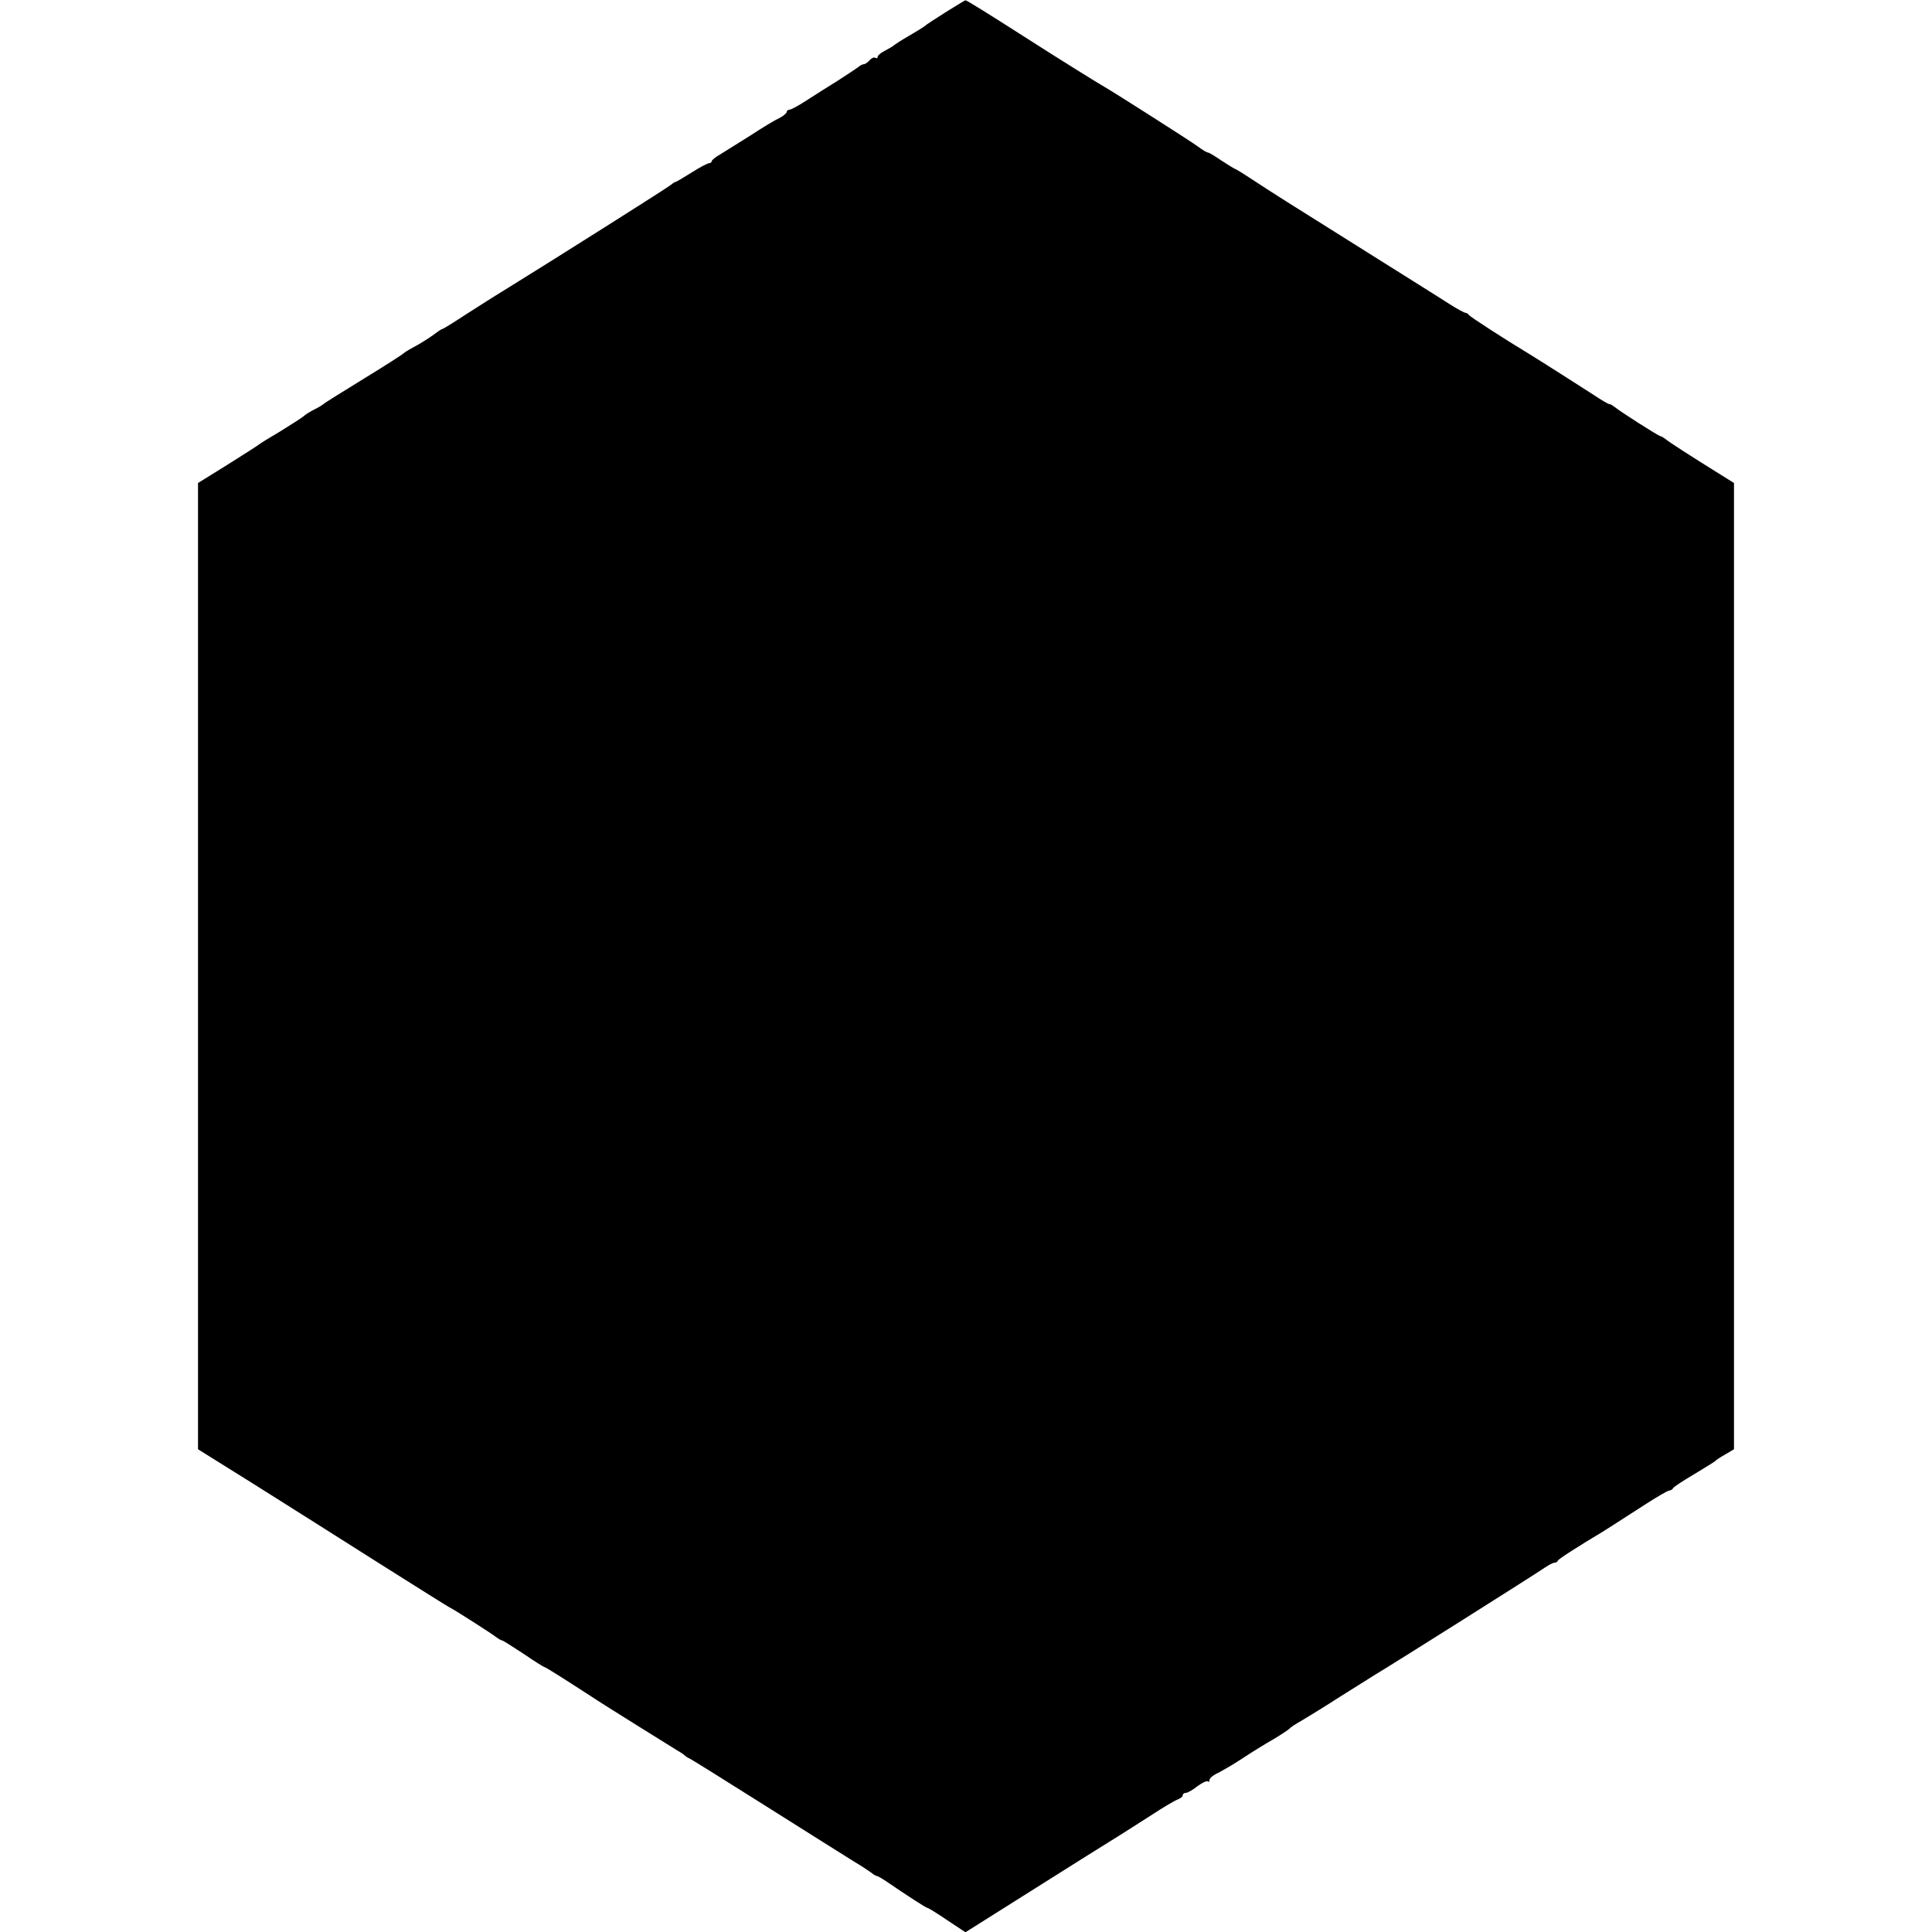
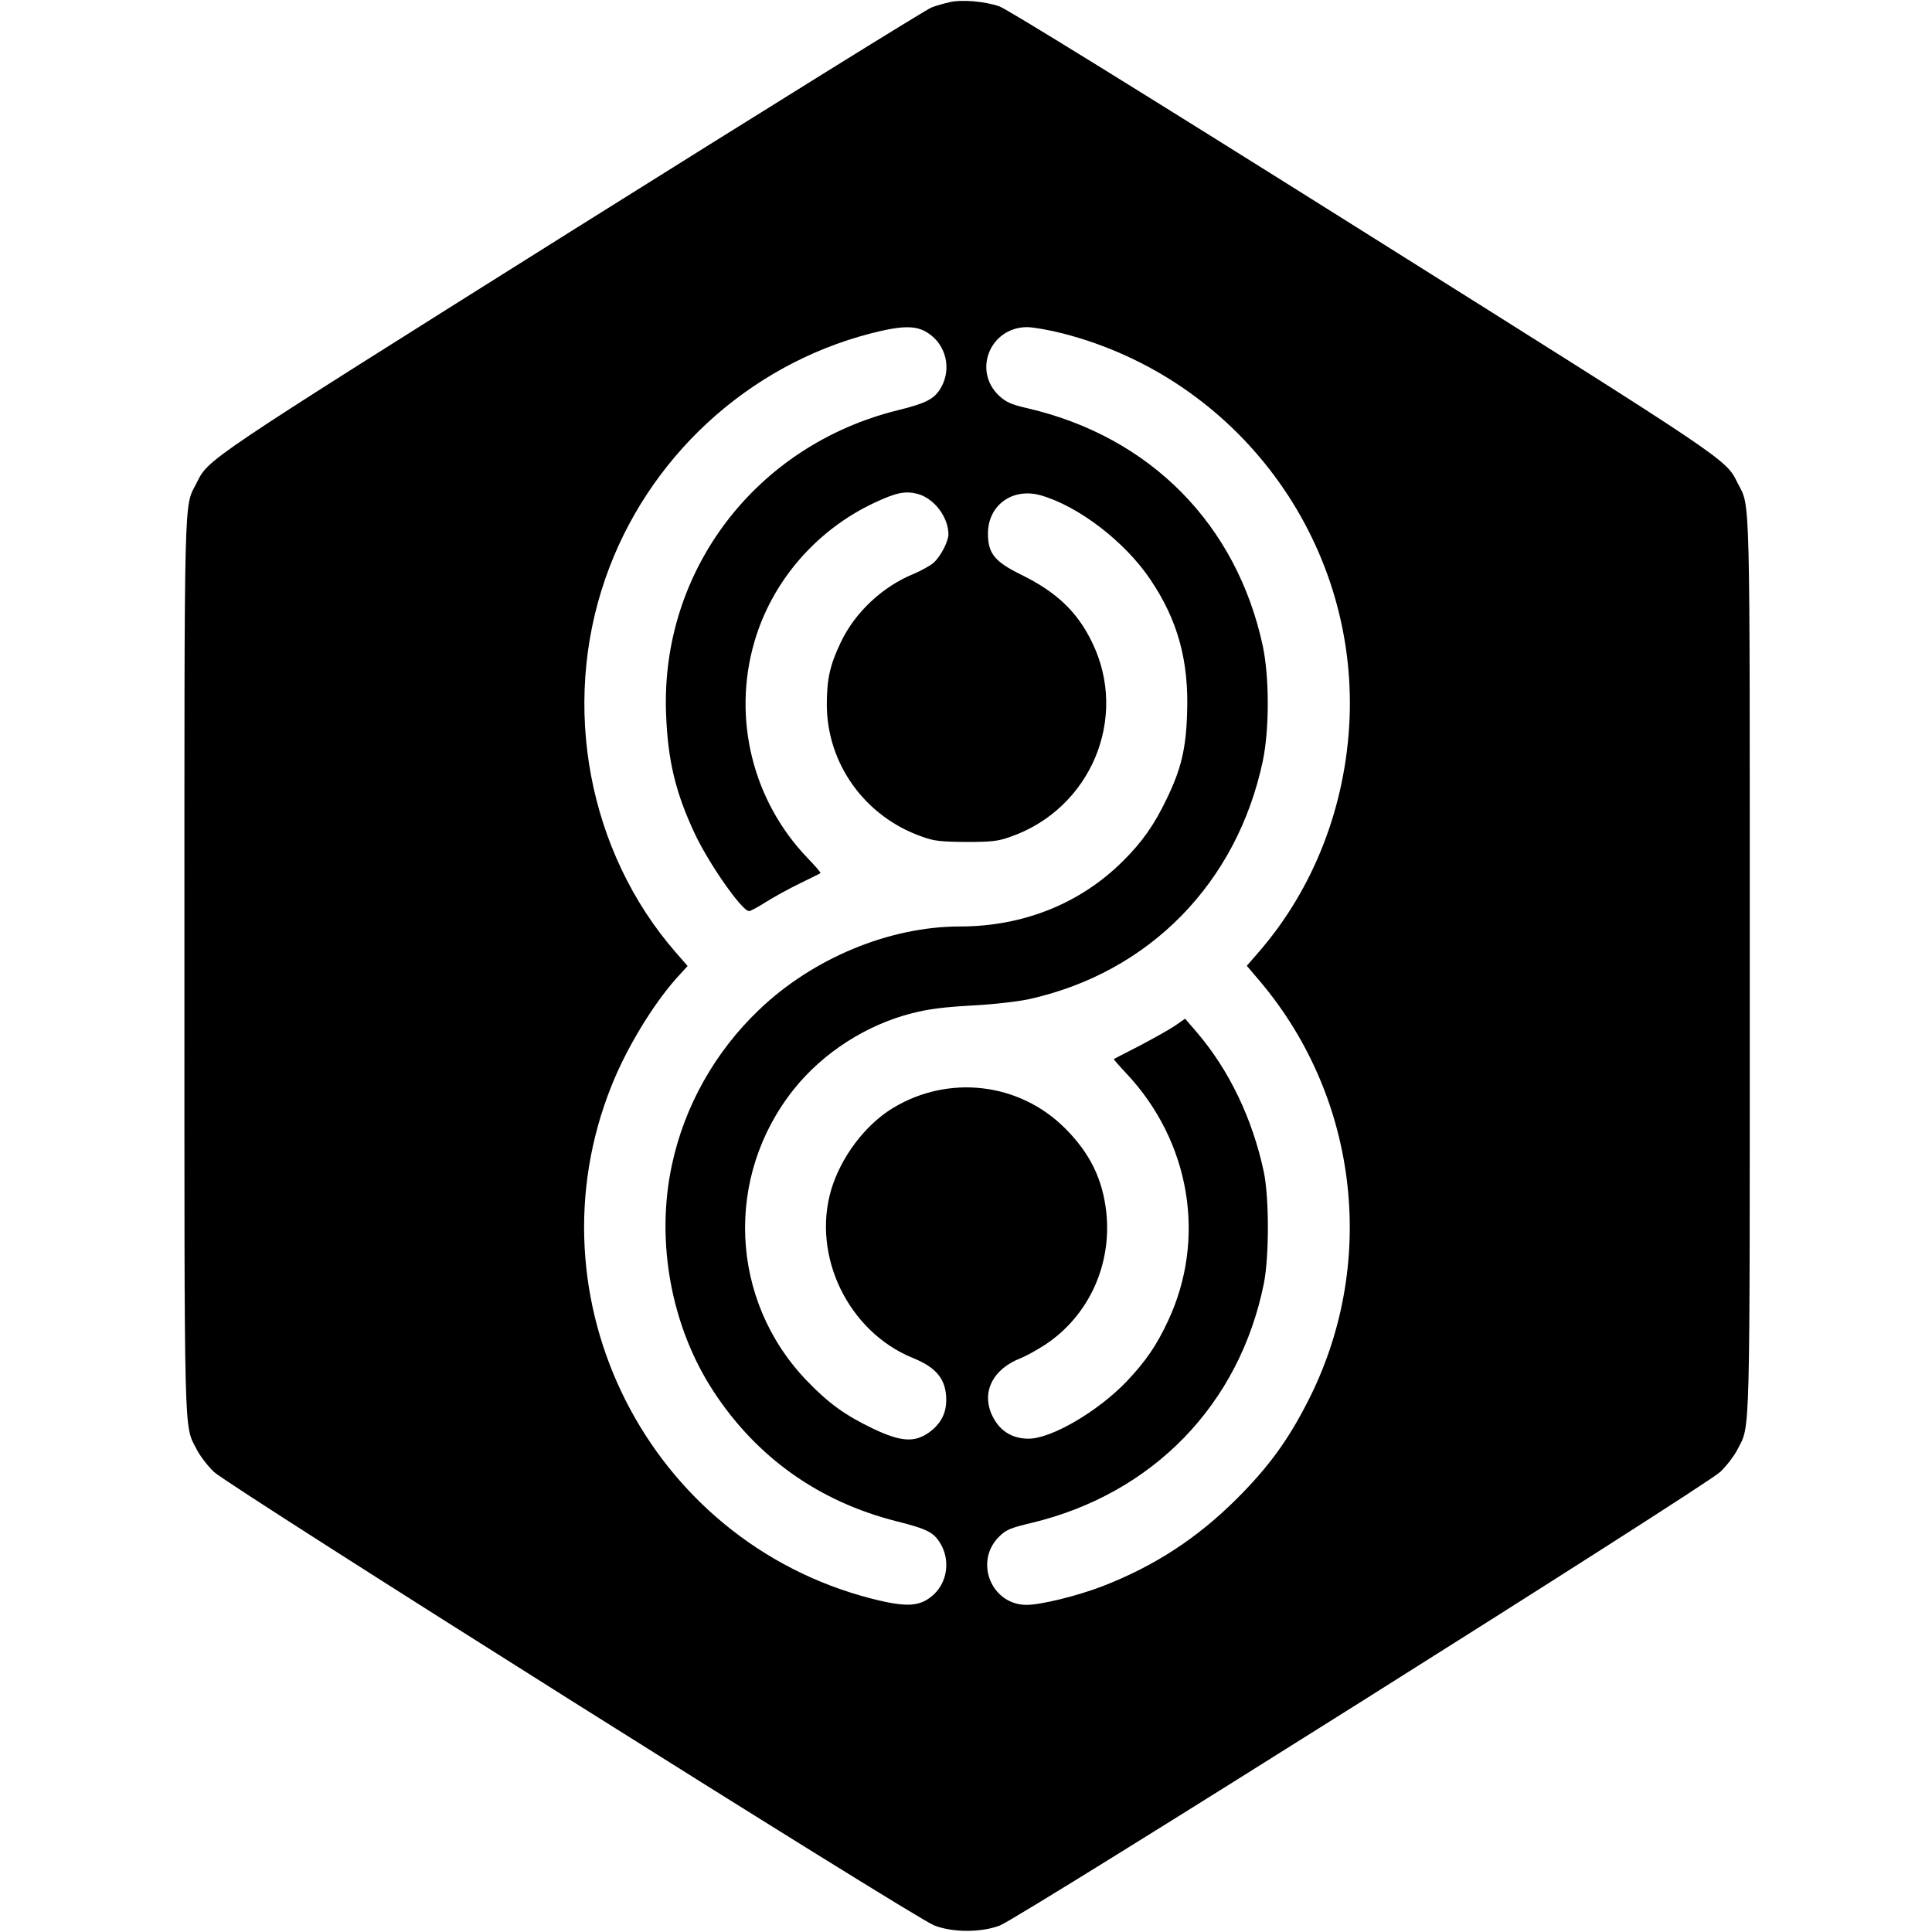
- <svg xmlns="http://www.w3.org/2000/svg" version="1.0" width="722pt" height="722pt" viewBox="0 0 722 722" preserveAspectRatio="xMidYMid meet">
-   <g transform="translate(0,722) scale(0.1,-0.1)" fill="#000000" stroke="none">
-     <path d="M3535 7175 c-38 -24 -75 -48 -80 -53 -6 -5 -33 -21 -60 -37 -28 -16 -52 -32 -55 -35 -3 -3 -17 -11 -32 -19 -16 -8 -28 -18 -28 -23 0 -5 -4 -7 -9 -4 -5 3 -14 -1 -21 -9 -7 -8 -17 -15 -22 -15 -5 0 -14 -5 -21 -11 -7 -5 -41 -28 -77 -51 -36 -22 -89 -56 -117 -74 -29 -19 -57 -34 -63 -34 -5 0 -10 -4 -10 -8 0 -5 -12 -15 -27 -23 -16 -7 -64 -36 -108 -65 -44 -28 -95 -59 -112 -70 -18 -10 -33 -22 -33 -26 0 -4 -5 -8 -10 -8 -6 0 -36 -16 -66 -35 -30 -19 -57 -35 -60 -35 -2 0 -10 -5 -17 -11 -10 -9 -421 -269 -620 -392 -38 -23 -105 -66 -149 -94 -44 -29 -83 -53 -86 -53 -3 0 -19 -11 -36 -24 -17 -12 -47 -31 -66 -41 -19 -10 -37 -21 -40 -24 -3 -4 -70 -47 -150 -96 -80 -49 -147 -91 -150 -94 -3 -3 -18 -13 -35 -21 -16 -8 -35 -20 -41 -26 -7 -6 -45 -30 -85 -55 -41 -24 -78 -47 -84 -52 -5 -4 -58 -38 -117 -75 l-108 -67 0 -1805 0 -1806 213 -133 c116 -73 325 -205 462 -292 138 -87 257 -162 265 -166 19 -9 161 -100 177 -113 7 -5 15 -10 18 -10 4 0 40 -23 81 -50 41 -28 76 -50 79 -50 4 0 92 -56 175 -110 35 -24 307 -193 325 -204 11 -6 22 -14 25 -17 3 -3 10 -8 16 -10 5 -2 135 -83 287 -179 152 -96 300 -189 329 -207 29 -17 58 -37 65 -42 7 -6 15 -11 18 -11 3 0 18 -8 33 -18 82 -56 153 -102 158 -102 3 0 36 -20 74 -46 l68 -45 211 133 c116 73 222 140 235 148 113 70 173 108 246 155 47 31 93 58 103 61 9 4 17 10 17 15 0 5 5 9 12 9 6 0 26 11 43 25 18 13 35 21 39 18 3 -4 6 -1 6 5 0 7 15 19 33 27 17 9 59 33 92 55 33 22 85 54 115 71 30 18 57 36 60 40 3 4 23 17 46 30 22 13 87 53 143 89 57 36 115 72 129 81 61 36 609 382 634 400 15 10 31 19 37 19 5 0 11 3 13 8 2 6 79 55 166 107 19 12 43 27 159 102 45 29 86 53 92 53 5 0 11 4 13 8 2 5 37 28 78 52 41 25 77 47 80 50 3 4 20 15 38 25 l32 19 0 1806 0 1805 -48 30 c-108 67 -198 125 -209 135 -7 5 -15 10 -18 10 -6 0 -154 94 -172 110 -7 5 -15 10 -19 10 -4 0 -30 15 -58 34 -48 31 -197 126 -241 153 -88 53 -221 139 -226 146 -3 5 -9 8 -13 8 -3 0 -30 14 -58 32 -29 19 -170 107 -313 197 -305 191 -352 221 -425 269 -30 20 -59 38 -65 40 -5 2 -29 17 -52 32 -23 16 -45 29 -49 29 -4 0 -21 10 -38 23 -29 21 -308 199 -348 222 -20 11 -190 117 -288 180 -142 91 -229 145 -232 144 -2 0 -34 -20 -73 -44z" />
+ <svg xmlns="http://www.w3.org/2000/svg" version="1.0" width="880pt" height="880pt" viewBox="0 0 880 880" preserveAspectRatio="xMidYMid meet">
+   <g transform="translate(0,880) scale(0.1,-0.1)" fill="#000000" stroke="none">
+     <path d="M4325 8790 c-22 -5 -59 -15 -82 -24 -23 -8 -758 -465 -1635 -1015 -1690 -1062 -1657 -1040 -1713 -1152 -58 -112 -55 1 -55 -2199 0 -2206 -3 -2086 56 -2202 14 -28 49 -74 78 -102 63 -62 3188 -2030 3281 -2066 84 -33 216 -33 300 0 93 36 3218 2004 3281 2066 29 28 64 74 78 102 59 116 56 -4 56 2202 0 2200 3 2087 -55 2199 -56 112 -24 90 -1714 1152 -1001 629 -1614 1008 -1649 1020 -66 23 -171 32 -227 19z m-98 -1507 c82 -53 108 -162 60 -247 -30 -53 -66 -72 -199 -105 -646 -160 -1081 -732 -1054 -1386 8 -211 44 -358 131 -543 65 -138 215 -352 247 -352 6 0 40 18 76 41 35 22 105 61 155 85 49 24 92 45 94 47 2 3 -24 33 -58 68 -251 261 -344 637 -243 985 80 276 282 510 547 634 100 47 141 55 198 40 75 -21 139 -106 139 -185 -1 -32 -35 -98 -66 -127 -16 -14 -57 -37 -90 -51 -142 -57 -269 -175 -334 -312 -50 -104 -64 -169 -64 -285 1 -270 174 -510 434 -601 55 -20 85 -23 200 -24 115 0 145 3 201 23 367 127 542 542 373 887 -67 138 -161 228 -322 307 -122 60 -152 97 -152 188 0 129 112 210 240 174 172 -49 382 -210 498 -381 127 -187 178 -374 169 -614 -5 -161 -28 -254 -93 -388 -56 -117 -111 -196 -200 -284 -194 -193 -454 -297 -742 -297 -320 0 -668 -144 -913 -378 -202 -192 -342 -441 -399 -710 -74 -347 -3 -734 189 -1028 196 -301 481 -504 834 -593 142 -36 170 -50 202 -104 43 -75 30 -171 -31 -229 -62 -57 -122 -61 -286 -19 -1015 262 -1573 1364 -1182 2337 68 170 186 365 294 487 l52 57 -55 63 c-397 457 -522 1119 -320 1701 190 549 648 972 1208 1117 144 37 208 38 262 2z m615 -2 c794 -205 1339 -939 1305 -1756 -17 -397 -163 -773 -414 -1062 l-54 -62 62 -73 c451 -536 535 -1294 213 -1917 -89 -174 -178 -295 -319 -436 -181 -181 -376 -308 -613 -400 -114 -44 -281 -85 -346 -85 -160 0 -240 196 -126 310 32 32 50 40 151 64 551 133 945 539 1056 1091 24 124 24 386 0 505 -52 245 -159 468 -309 642 l-50 58 -46 -32 c-25 -17 -98 -58 -161 -91 -64 -33 -117 -60 -118 -61 -1 -1 25 -31 58 -66 291 -310 365 -752 189 -1127 -52 -112 -102 -184 -188 -275 -131 -137 -343 -261 -447 -261 -80 0 -138 40 -170 115 -43 104 11 204 135 252 25 10 75 38 112 62 197 131 303 363 277 603 -17 151 -74 268 -188 382 -208 208 -530 246 -784 92 -126 -76 -237 -224 -281 -372 -89 -302 78 -646 371 -766 110 -44 153 -99 153 -192 0 -62 -26 -110 -79 -148 -66 -47 -129 -42 -255 18 -127 61 -202 115 -302 219 -351 366 -375 931 -57 1328 133 166 331 293 538 345 74 19 145 28 272 35 97 5 210 18 260 29 547 121 947 528 1065 1085 30 144 30 380 0 523 -119 554 -512 953 -1070 1083 -78 18 -99 28 -132 58 -120 115 -40 310 127 312 28 0 103 -13 165 -29z" />
  </g>
</svg>
